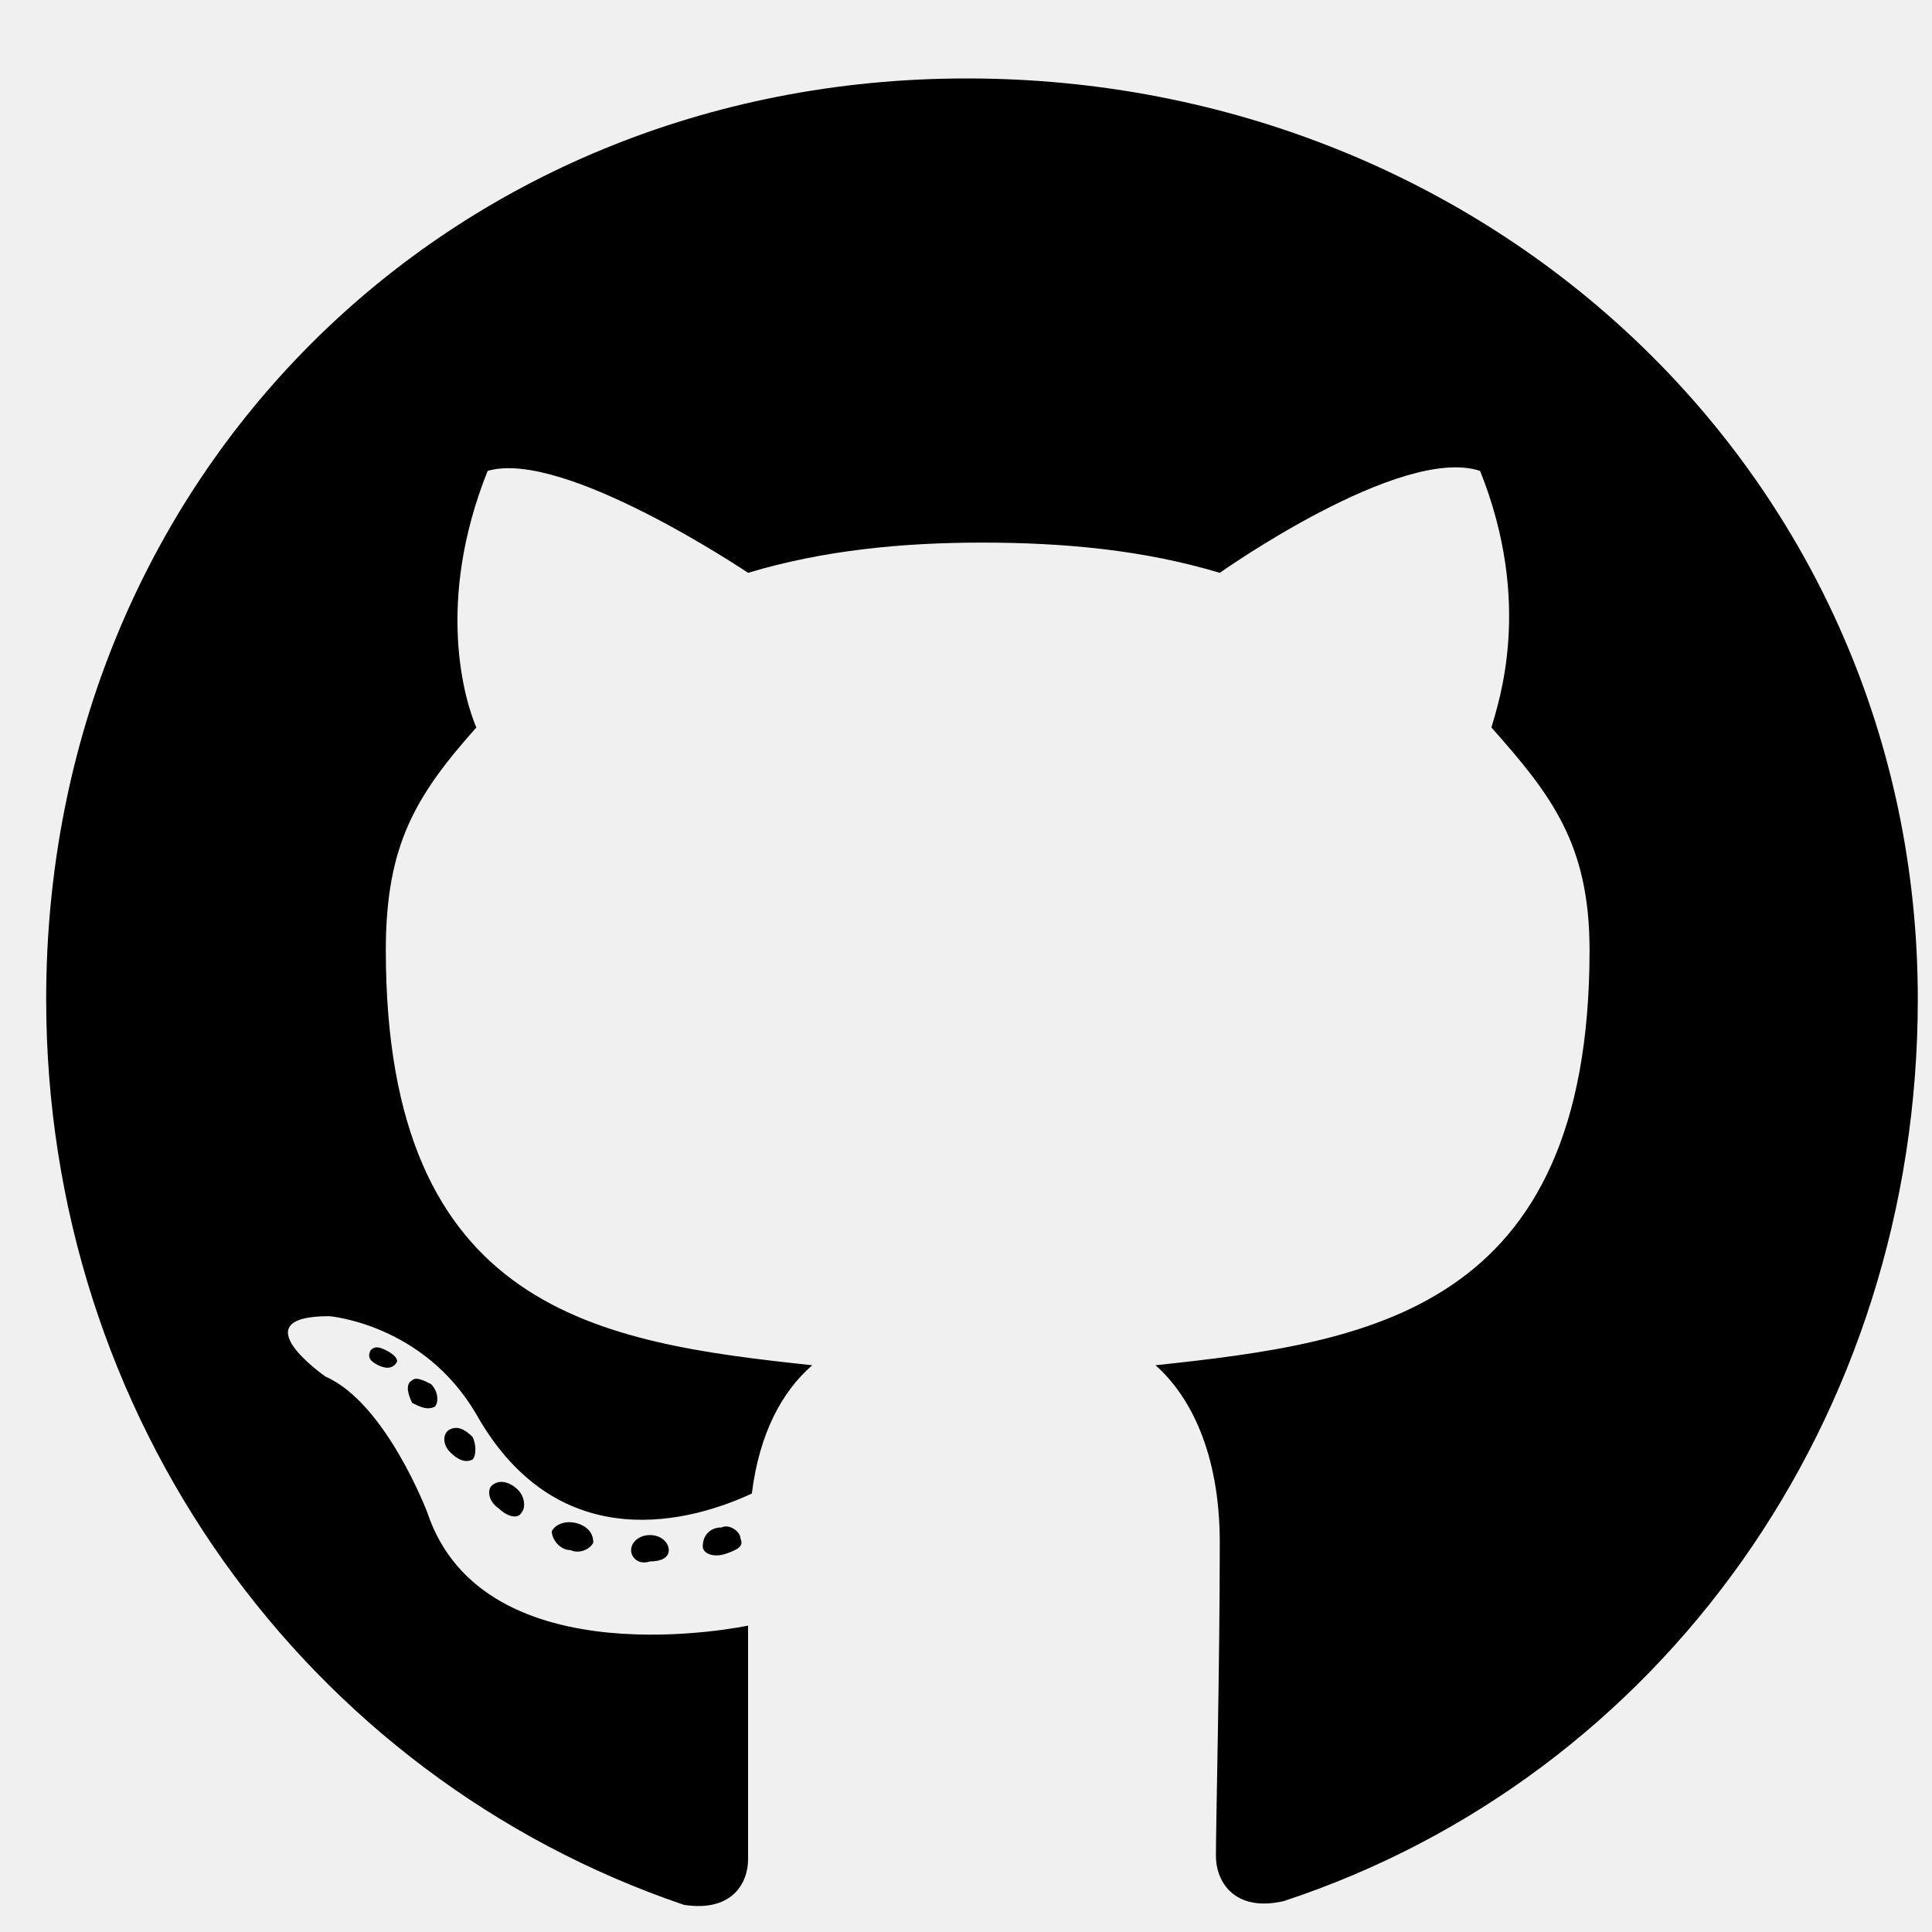
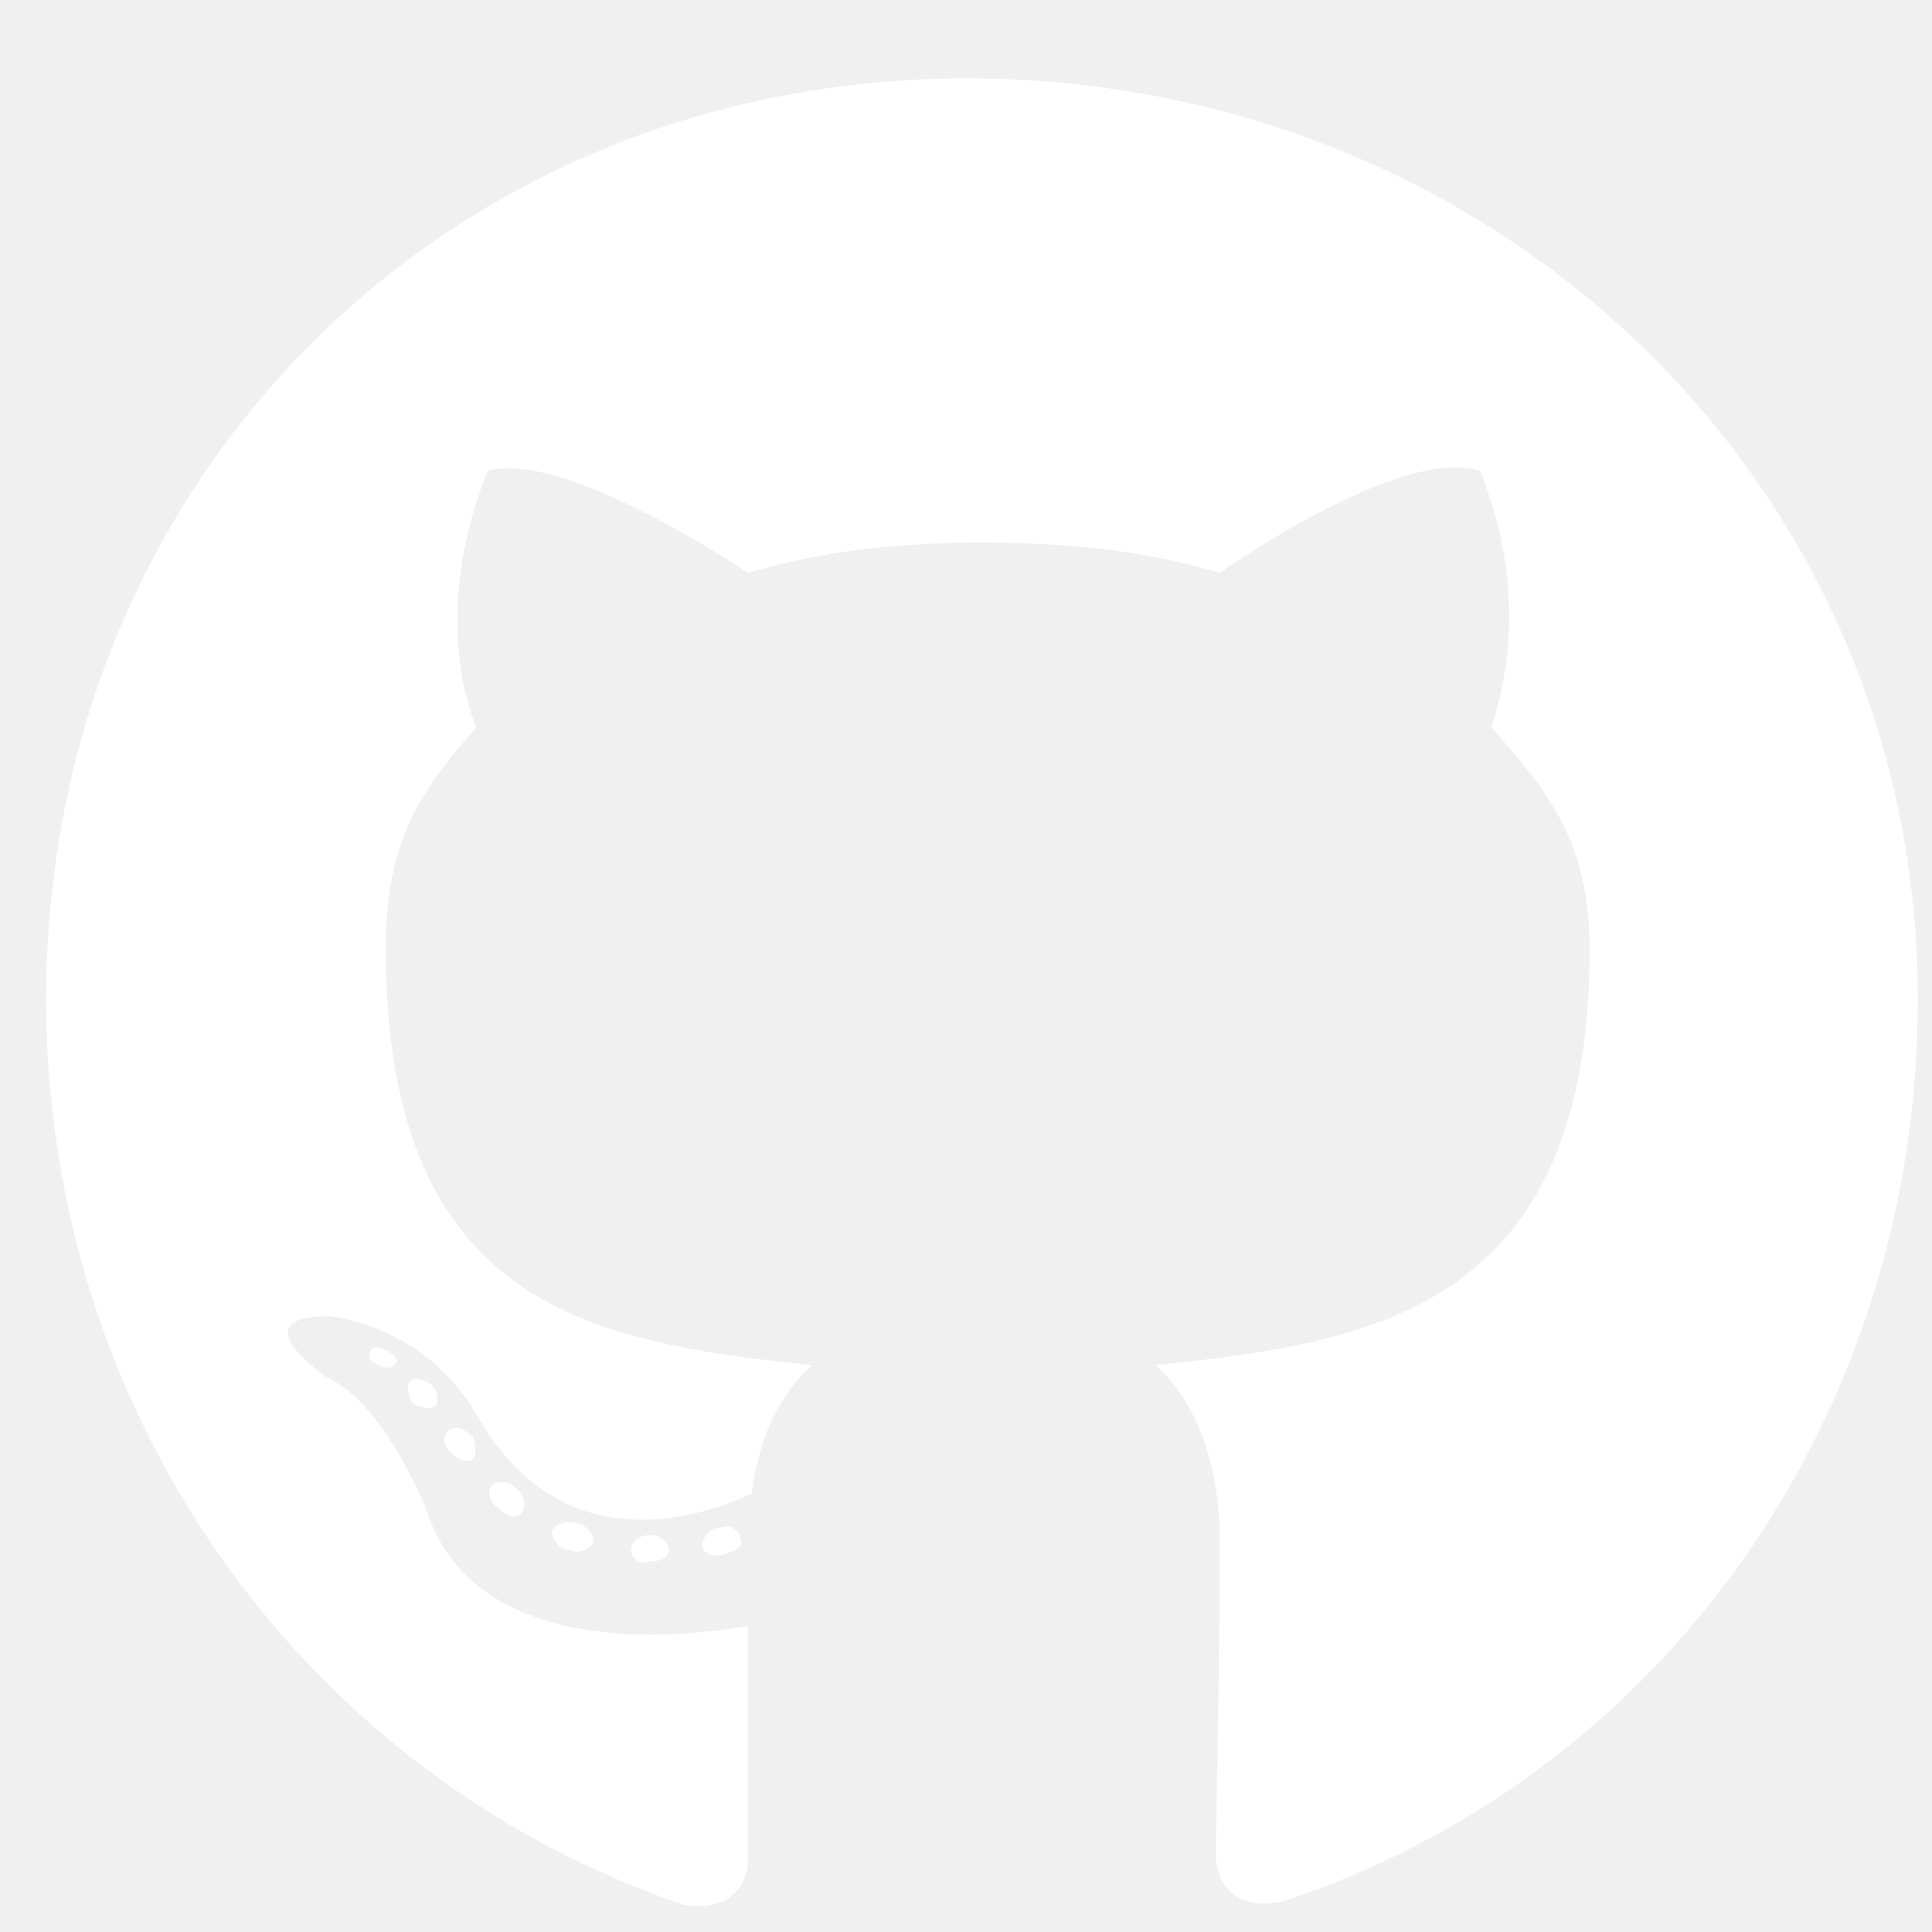
<svg xmlns="http://www.w3.org/2000/svg" aria-hidden="true" width="20" height="20" viewBox="0 0 20 20" fill="none">
-   <path d="M6.923 16.047C6.923 15.969 6.845 15.891 6.728 15.891C6.611 15.891 6.533 15.969 6.533 16.047C6.533 16.125 6.611 16.203 6.728 16.164C6.845 16.164 6.923 16.125 6.923 16.047ZM5.712 15.852C5.712 15.93 5.791 16.047 5.908 16.047C5.986 16.086 6.103 16.047 6.142 15.969C6.142 15.891 6.103 15.812 5.986 15.773C5.869 15.734 5.751 15.773 5.712 15.852ZM7.47 15.812C7.353 15.812 7.275 15.891 7.275 16.008C7.275 16.086 7.392 16.125 7.509 16.086C7.626 16.047 7.705 16.008 7.666 15.93C7.666 15.852 7.548 15.773 7.47 15.812ZM10.009 0.812C4.619 0.812 0.478 4.953 0.478 10.344C0.478 14.68 3.173 18.391 7.08 19.719C7.587 19.797 7.744 19.484 7.744 19.25C7.744 18.977 7.744 17.648 7.744 16.828C7.744 16.828 5.009 17.414 4.423 15.656C4.423 15.656 3.994 14.523 3.369 14.25C3.369 14.25 2.47 13.625 3.408 13.625C3.408 13.625 4.384 13.703 4.931 14.641C5.791 16.164 7.197 15.734 7.783 15.461C7.861 14.836 8.095 14.406 8.408 14.133C6.22 13.898 3.994 13.586 3.994 9.836C3.994 8.742 4.306 8.234 4.931 7.531C4.814 7.258 4.501 6.242 5.048 4.875C5.83 4.641 7.744 5.93 7.744 5.93C8.525 5.695 9.345 5.617 10.165 5.617C11.025 5.617 11.845 5.695 12.627 5.93C12.627 5.93 14.502 4.602 15.322 4.875C15.869 6.242 15.517 7.258 15.439 7.531C16.064 8.234 16.455 8.742 16.455 9.836C16.455 13.586 14.15 13.898 11.962 14.133C12.314 14.445 12.627 15.031 12.627 15.969C12.627 17.258 12.587 18.898 12.587 19.211C12.587 19.484 12.783 19.797 13.29 19.68C17.197 18.391 19.853 14.68 19.853 10.344C19.853 4.953 15.439 0.812 10.009 0.812ZM4.267 14.289C4.189 14.328 4.228 14.445 4.267 14.523C4.345 14.562 4.423 14.602 4.501 14.562C4.541 14.523 4.541 14.406 4.462 14.328C4.384 14.289 4.306 14.25 4.267 14.289ZM3.837 13.977C3.798 14.055 3.837 14.094 3.916 14.133C3.994 14.172 4.072 14.172 4.111 14.094C4.111 14.055 4.072 14.016 3.994 13.977C3.916 13.938 3.876 13.938 3.837 13.977ZM5.087 15.383C5.048 15.422 5.048 15.539 5.166 15.617C5.244 15.695 5.361 15.734 5.4 15.656C5.439 15.617 5.439 15.5 5.361 15.422C5.283 15.344 5.166 15.305 5.087 15.383ZM4.658 14.797C4.58 14.836 4.58 14.953 4.658 15.031C4.736 15.109 4.814 15.148 4.892 15.109C4.931 15.07 4.931 14.953 4.892 14.875C4.814 14.797 4.736 14.758 4.658 14.797Z" fill="black" />
+   <path d="M6.923 16.047C6.923 15.969 6.845 15.891 6.728 15.891C6.611 15.891 6.533 15.969 6.533 16.047C6.533 16.125 6.611 16.203 6.728 16.164C6.845 16.164 6.923 16.125 6.923 16.047ZM5.712 15.852C5.712 15.93 5.791 16.047 5.908 16.047C5.986 16.086 6.103 16.047 6.142 15.969C6.142 15.891 6.103 15.812 5.986 15.773C5.869 15.734 5.751 15.773 5.712 15.852ZM7.47 15.812C7.353 15.812 7.275 15.891 7.275 16.008C7.275 16.086 7.392 16.125 7.509 16.086C7.626 16.047 7.705 16.008 7.666 15.93C7.666 15.852 7.548 15.773 7.47 15.812ZM10.009 0.812C4.619 0.812 0.478 4.953 0.478 10.344C0.478 14.68 3.173 18.391 7.08 19.719C7.587 19.797 7.744 19.484 7.744 19.25C7.744 18.977 7.744 17.648 7.744 16.828C7.744 16.828 5.009 17.414 4.423 15.656C4.423 15.656 3.994 14.523 3.369 14.25C3.369 14.25 2.47 13.625 3.408 13.625C3.408 13.625 4.384 13.703 4.931 14.641C5.791 16.164 7.197 15.734 7.783 15.461C7.861 14.836 8.095 14.406 8.408 14.133C6.22 13.898 3.994 13.586 3.994 9.836C3.994 8.742 4.306 8.234 4.931 7.531C4.814 7.258 4.501 6.242 5.048 4.875C5.83 4.641 7.744 5.93 7.744 5.93C8.525 5.695 9.345 5.617 10.165 5.617C11.025 5.617 11.845 5.695 12.627 5.93C12.627 5.93 14.502 4.602 15.322 4.875C15.869 6.242 15.517 7.258 15.439 7.531C16.064 8.234 16.455 8.742 16.455 9.836C16.455 13.586 14.15 13.898 11.962 14.133C12.314 14.445 12.627 15.031 12.627 15.969C12.627 17.258 12.587 18.898 12.587 19.211C12.587 19.484 12.783 19.797 13.29 19.68C17.197 18.391 19.853 14.68 19.853 10.344C19.853 4.953 15.439 0.812 10.009 0.812ZM4.267 14.289C4.189 14.328 4.228 14.445 4.267 14.523C4.345 14.562 4.423 14.602 4.501 14.562C4.541 14.523 4.541 14.406 4.462 14.328C4.384 14.289 4.306 14.25 4.267 14.289ZM3.837 13.977C3.798 14.055 3.837 14.094 3.916 14.133C3.994 14.172 4.072 14.172 4.111 14.094C4.111 14.055 4.072 14.016 3.994 13.977C3.916 13.938 3.876 13.938 3.837 13.977ZM5.087 15.383C5.048 15.422 5.048 15.539 5.166 15.617C5.244 15.695 5.361 15.734 5.4 15.656C5.439 15.617 5.439 15.5 5.361 15.422C5.283 15.344 5.166 15.305 5.087 15.383ZM4.658 14.797C4.58 14.836 4.58 14.953 4.658 15.031C4.736 15.109 4.814 15.148 4.892 15.109C4.931 15.07 4.931 14.953 4.892 14.875C4.814 14.797 4.736 14.758 4.658 14.797Z" fill="white" />
</svg>
